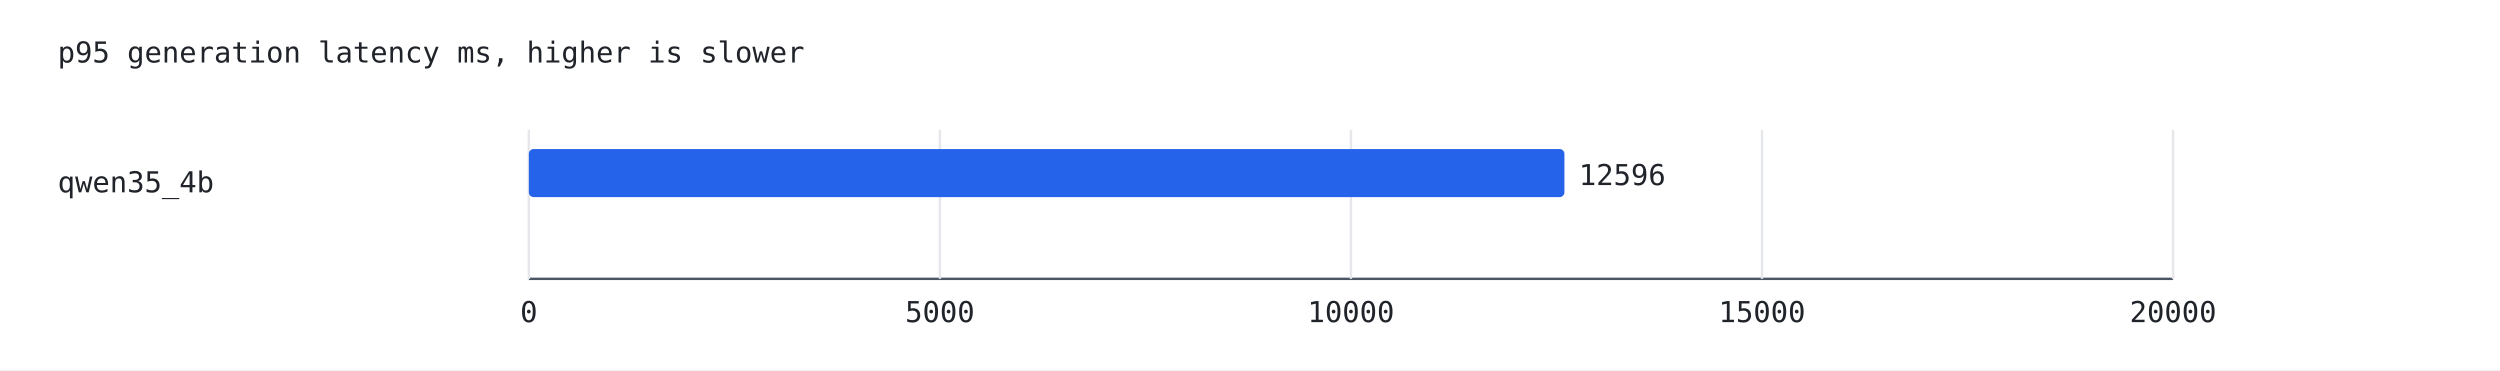
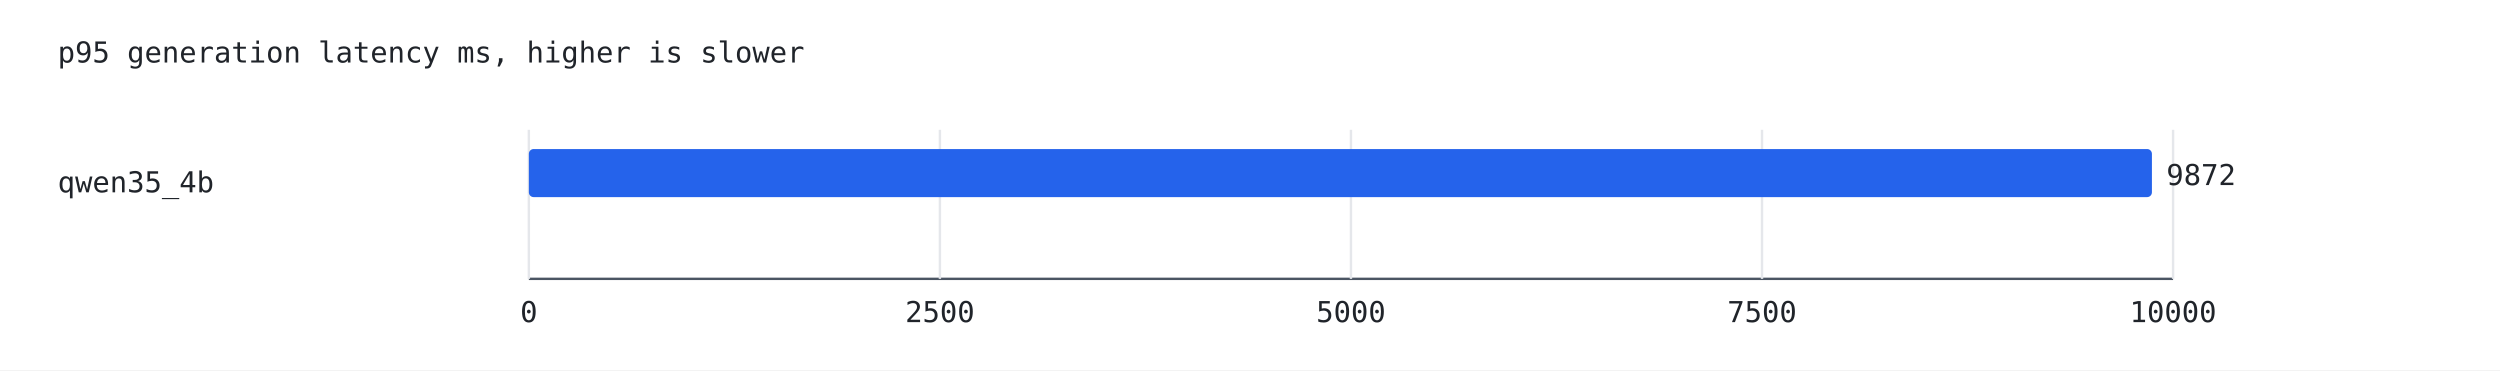
<svg xmlns="http://www.w3.org/2000/svg" width="1040" height="154" viewBox="0 0 1040 154">
  <rect x="0" y="0" width="1040" height="154" fill="#ffffff" />
  <style>
text { font: 12px ui-monospace, SFMono-Regular, Menlo, Consolas, monospace; fill: #20242a; }
.axis { stroke: #4b5563; stroke-width: 1; }
.grid { stroke: #e5e7eb; stroke-width: 1; }
.bar { fill: #2563eb; }
.point { fill: #dc2626; stroke: #7f1d1d; stroke-width: 1; opacity: 0.85; }
</style>
  <text x="24" y="26">p95 generation latency ms, higher is slower</text>
  <line class="axis" x1="220" y1="116" x2="904" y2="116" />
  <line class="grid" x1="220.0" y1="54" x2="220.0" y2="116" />
  <text text-anchor="middle" x="220.0" y="134">0</text>
  <line class="grid" x1="391.0" y1="54" x2="391.0" y2="116" />
-   <text text-anchor="middle" x="391.0" y="134">5000</text>
+   <text text-anchor="middle" x="391.0" y="134">2500</text>
  <line class="grid" x1="562.0" y1="54" x2="562.0" y2="116" />
-   <text text-anchor="middle" x="562.0" y="134">10000</text>
+   <text text-anchor="middle" x="562.0" y="134">5000</text>
  <line class="grid" x1="733.0" y1="54" x2="733.0" y2="116" />
-   <text text-anchor="middle" x="733.0" y="134">15000</text>
+   <text text-anchor="middle" x="733.0" y="134">7500</text>
  <line class="grid" x1="904.0" y1="54" x2="904.0" y2="116" />
-   <text text-anchor="middle" x="904.0" y="134">20000</text>
+   <text text-anchor="middle" x="904.0" y="134">10000</text>
  <text x="24" y="80">qwen35_4b</text>
-   <rect class="bar" x="220" y="62" width="430.8" height="20" rx="2" />
-   <text x="656.8" y="77">12596</text>
+   <rect class="bar" x="220" y="62" width="675.2" height="20" rx="2" />
+   <text x="901.2" y="77">9872</text>
</svg>
